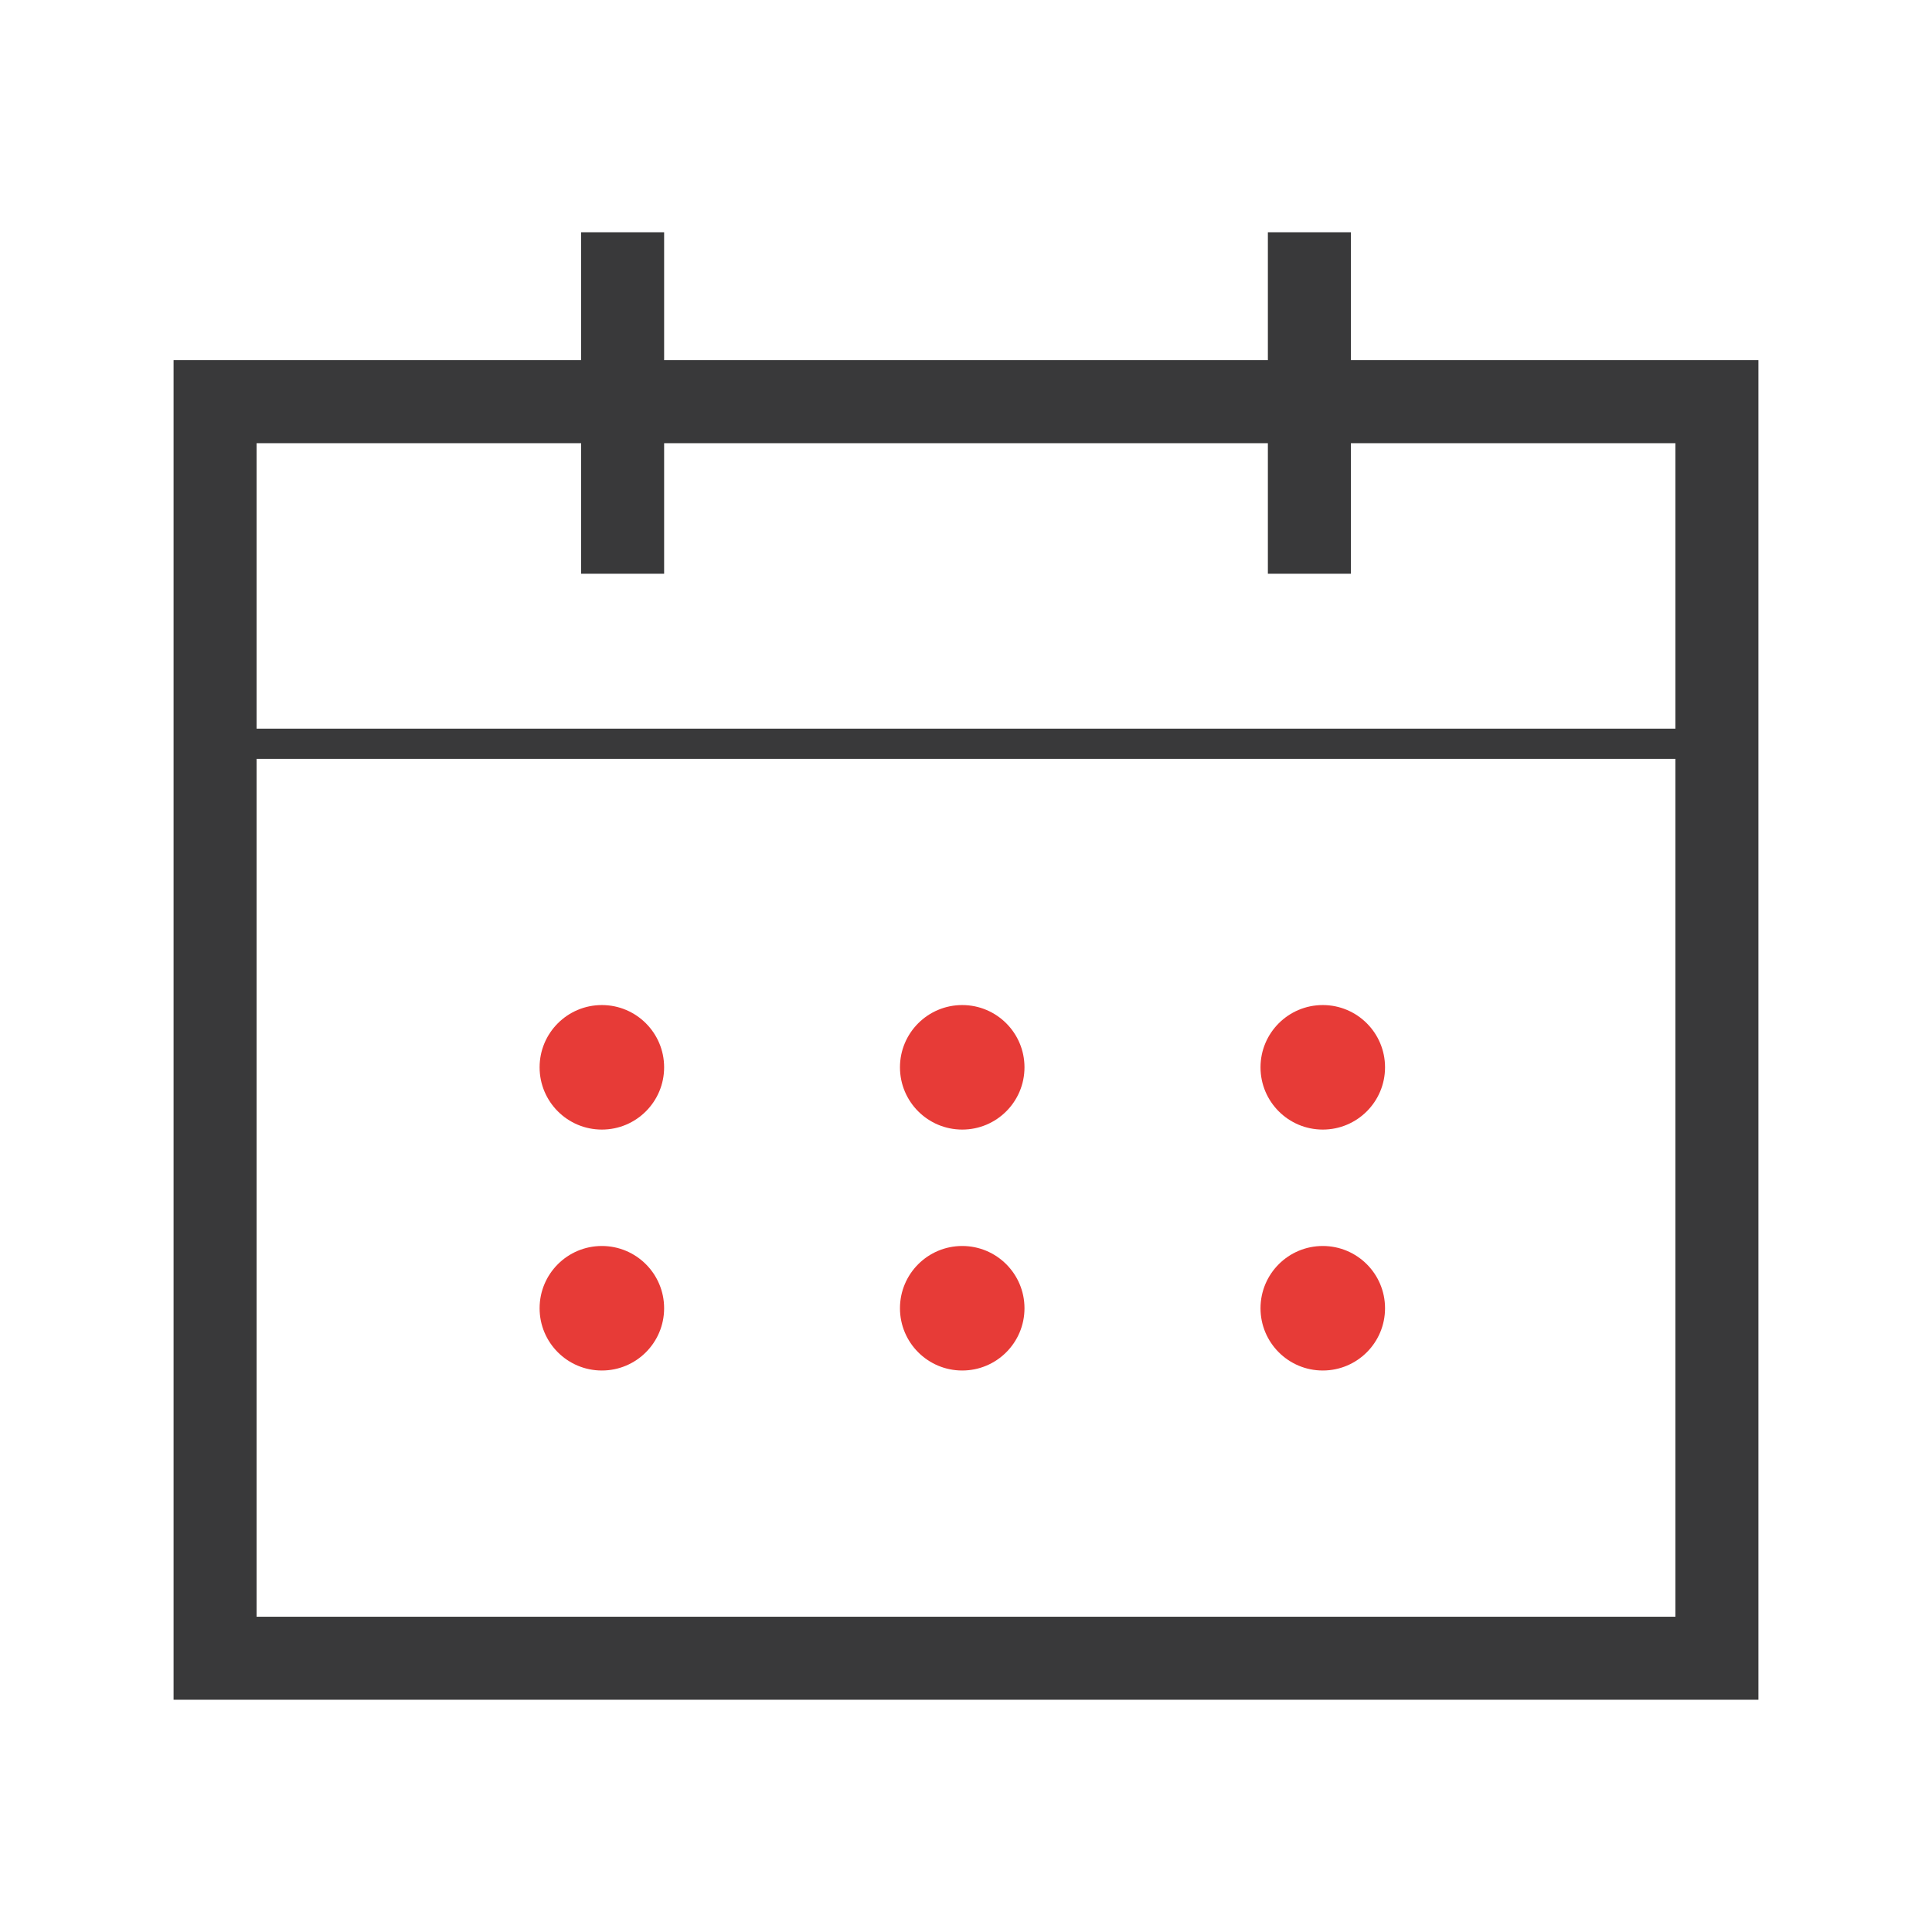
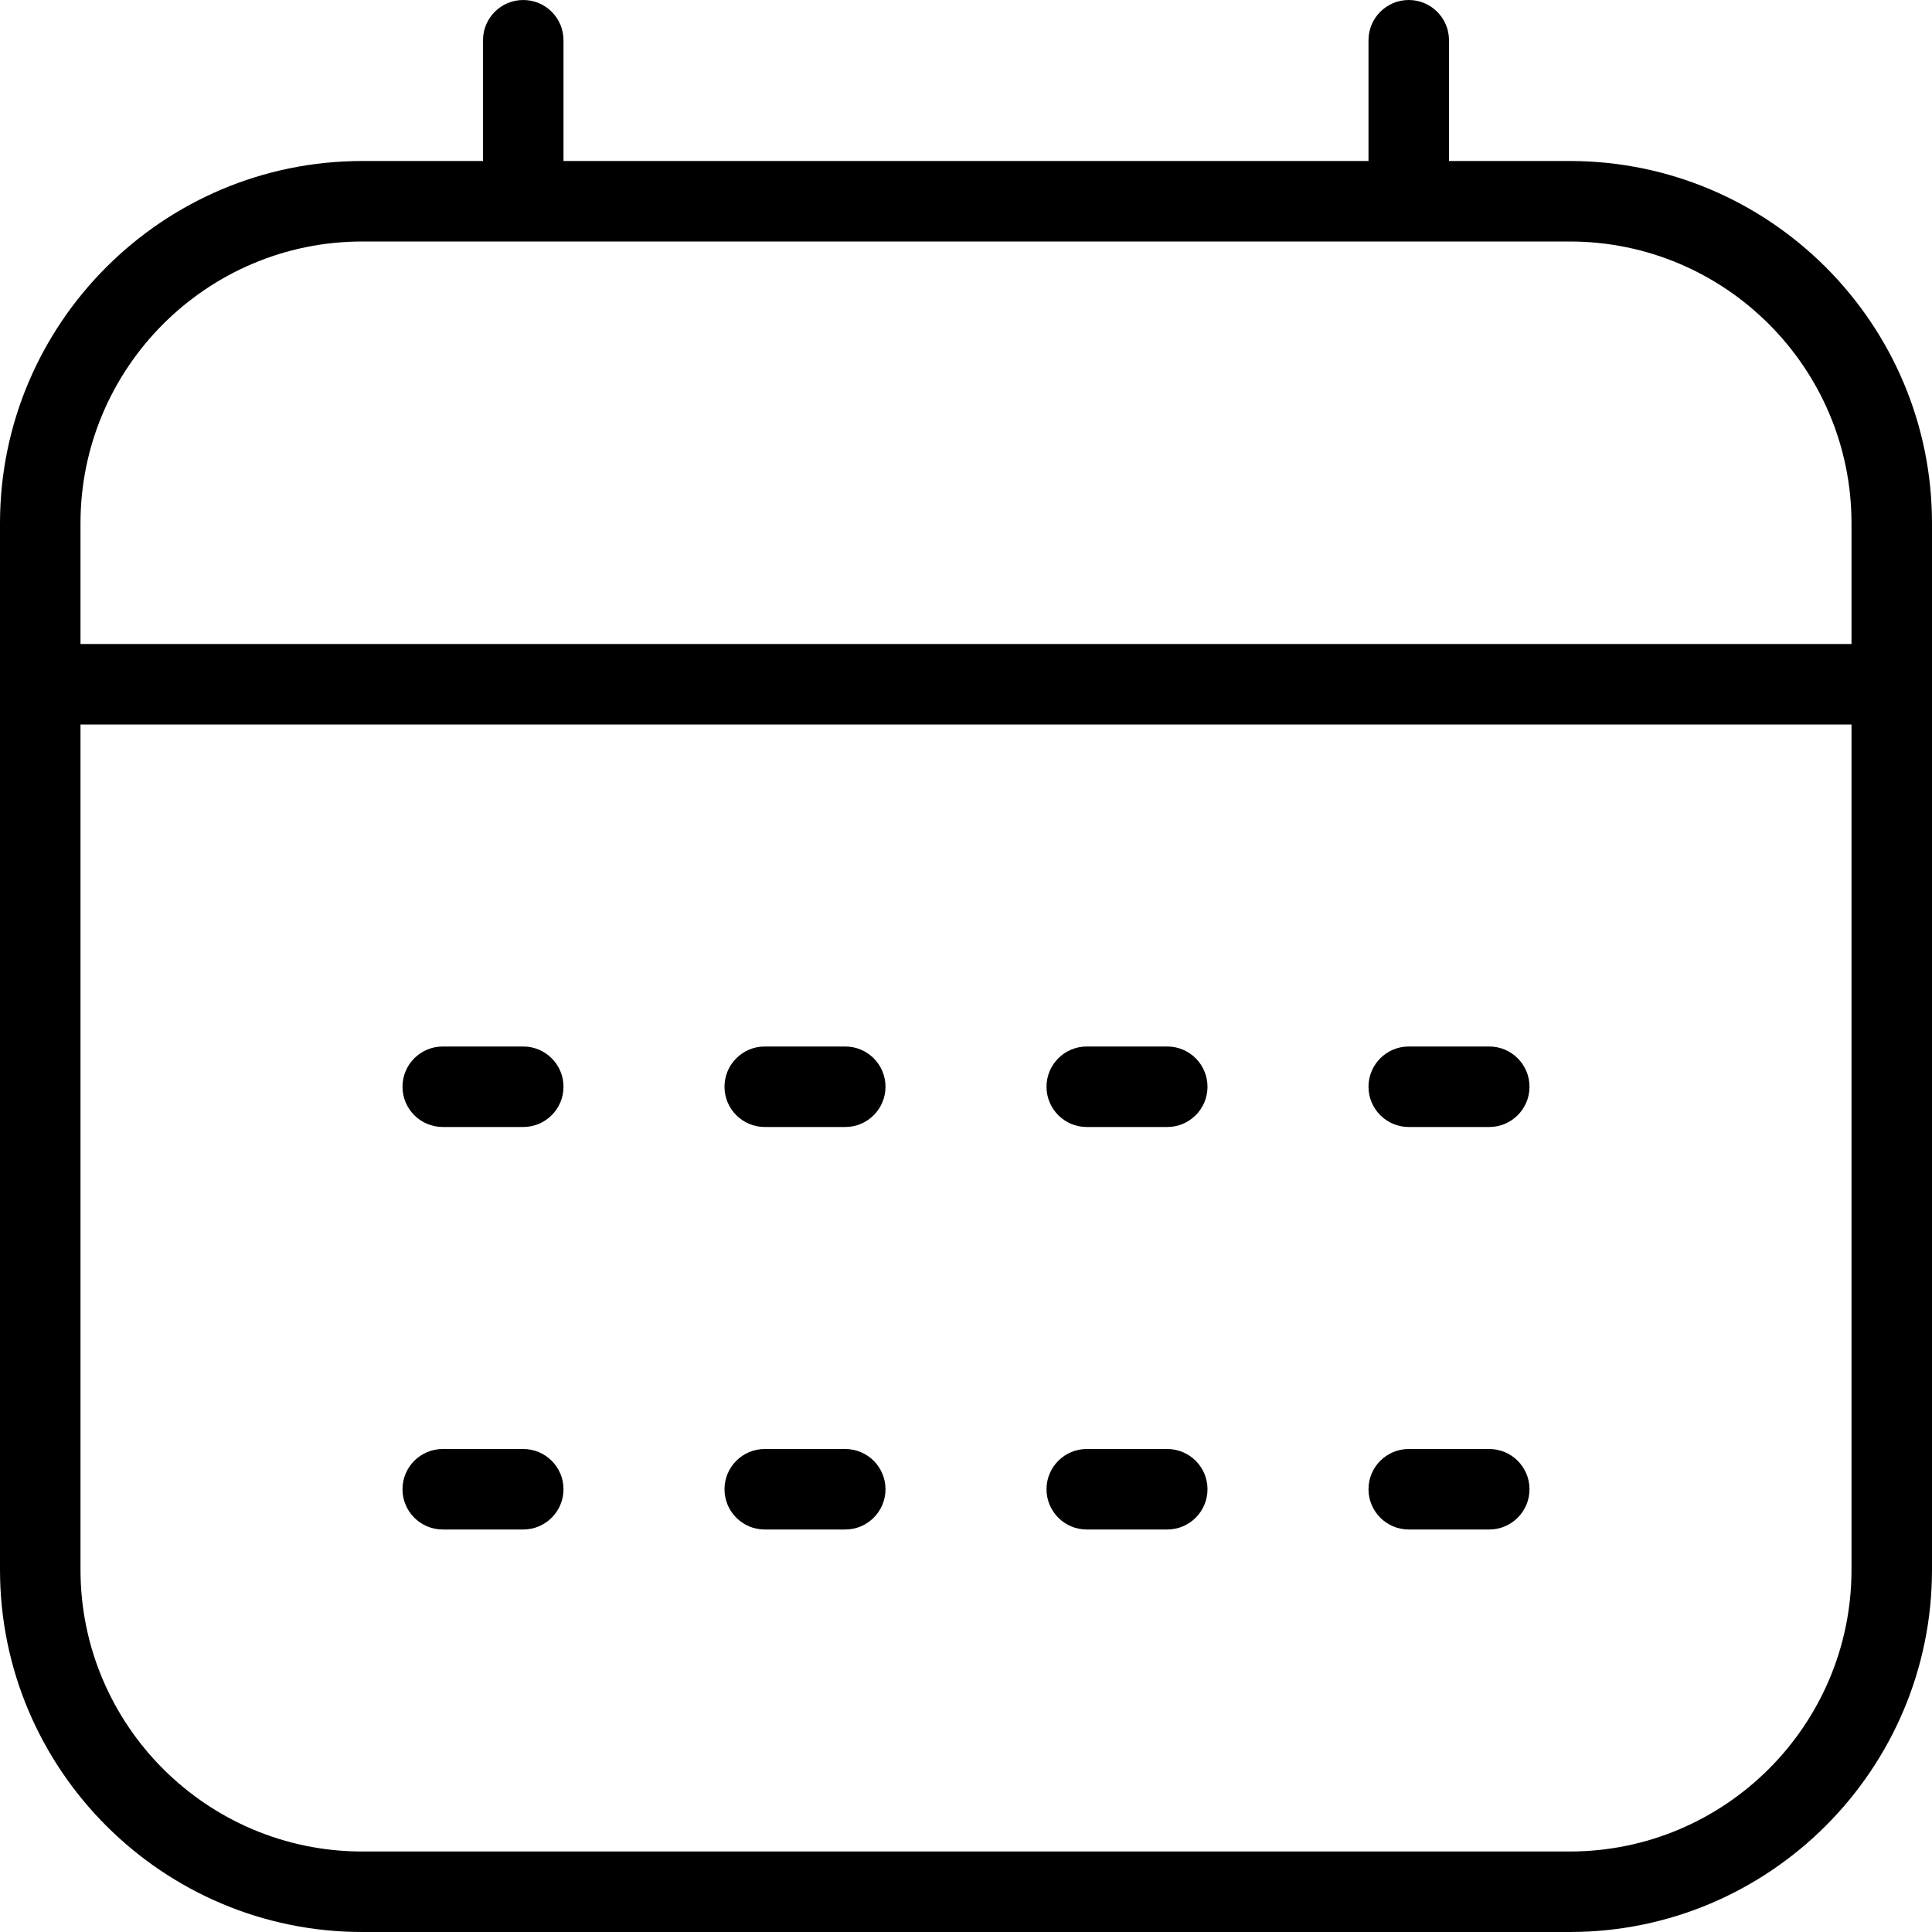
- <svg xmlns="http://www.w3.org/2000/svg" width="800px" height="800px" viewBox="0 0 1024 1024" class="icon" version="1.1">
-   <path d="M716 190.9v-67.8h-44v67.8H352v-67.8h-44v67.8H92v710h840v-710H716z m-580 44h172v69.2h44v-69.2h320v69.2h44v-69.2h172v151.3H136V234.9z m752 622H136V402.2h752v454.7z" fill="#39393A" />
-   <path d="M319 565.7m-33 0a33 33 0 1 0 66 0 33 33 0 1 0-66 0Z" fill="#E73B37" />
-   <path d="M510 565.7m-33 0a33 33 0 1 0 66 0 33 33 0 1 0-66 0Z" fill="#E73B37" />
-   <path d="M701.1 565.7m-33 0a33 33 0 1 0 66 0 33 33 0 1 0-66 0Z" fill="#E73B37" />
-   <path d="M319 693.4m-33 0a33 33 0 1 0 66 0 33 33 0 1 0-66 0Z" fill="#E73B37" />
-   <path d="M510 693.4m-33 0a33 33 0 1 0 66 0 33 33 0 1 0-66 0Z" fill="#E73B37" />
-   <path d="M701.1 693.4m-33 0a33 33 0 1 0 66 0 33 33 0 1 0-66 0Z" fill="#E73B37" />
+ <svg xmlns="http://www.w3.org/2000/svg" id="Layer_1" data-name="Layer 1" viewBox="0 0 24 24">
+   <path d="M10.5,13h-1c-.276,0-.5,.224-.5,.5s.224,.5,.5,.5h1c.276,0,.5-.224,.5-.5s-.224-.5-.5-.5Z" />
+   <path d="M14.5,13h-1c-.276,0-.5,.224-.5,.5s.224,.5,.5,.5h1c.276,0,.5-.224,.5-.5s-.224-.5-.5-.5Z" />
+   <path d="M18.5,13h-1c-.276,0-.5,.224-.5,.5s.224,.5,.5,.5h1c.276,0,.5-.224,.5-.5s-.224-.5-.5-.5Z" />
+   <path d="M10.5,18h-1c-.276,0-.5,.224-.5,.5s.224,.5,.5,.5h1c.276,0,.5-.224,.5-.5s-.224-.5-.5-.5Z" />
+   <path d="M6.5,13h-1c-.276,0-.5,.224-.5,.5s.224,.5,.5,.5h1c.276,0,.5-.224,.5-.5s-.224-.5-.5-.5Z" />
+   <path d="M6.5,18h-1c-.276,0-.5,.224-.5,.5s.224,.5,.5,.5h1c.276,0,.5-.224,.5-.5s-.224-.5-.5-.5Z" />
+   <path d="M14.5,18h-1c-.276,0-.5,.224-.5,.5s.224,.5,.5,.5h1c.276,0,.5-.224,.5-.5s-.224-.5-.5-.5Z" />
+   <path d="M18.5,18h-1c-.276,0-.5,.224-.5,.5s.224,.5,.5,.5h1c.276,0,.5-.224,.5-.5s-.224-.5-.5-.5Z" />
+   <path d="M19.5,2h-1.5V.5c0-.276-.224-.5-.5-.5s-.5,.224-.5,.5v1.5H7V.5c0-.276-.224-.5-.5-.5s-.5,.224-.5,.5v1.5h-1.5C2.019,2,0,4.019,0,6.5v13c0,2.481,2.019,4.5,4.5,4.5h15c2.481,0,4.5-2.019,4.5-4.5V6.5c0-2.481-2.019-4.5-4.5-4.5ZM4.5,3h15c1.93,0,3.5,1.57,3.5,3.5v1.5H1v-1.5c0-1.93,1.57-3.5,3.5-3.5Zm15,20H4.5c-1.93,0-3.5-1.57-3.5-3.5V9H23v10.5c0,1.93-1.57,3.5-3.5,3.5Z" />
</svg>
